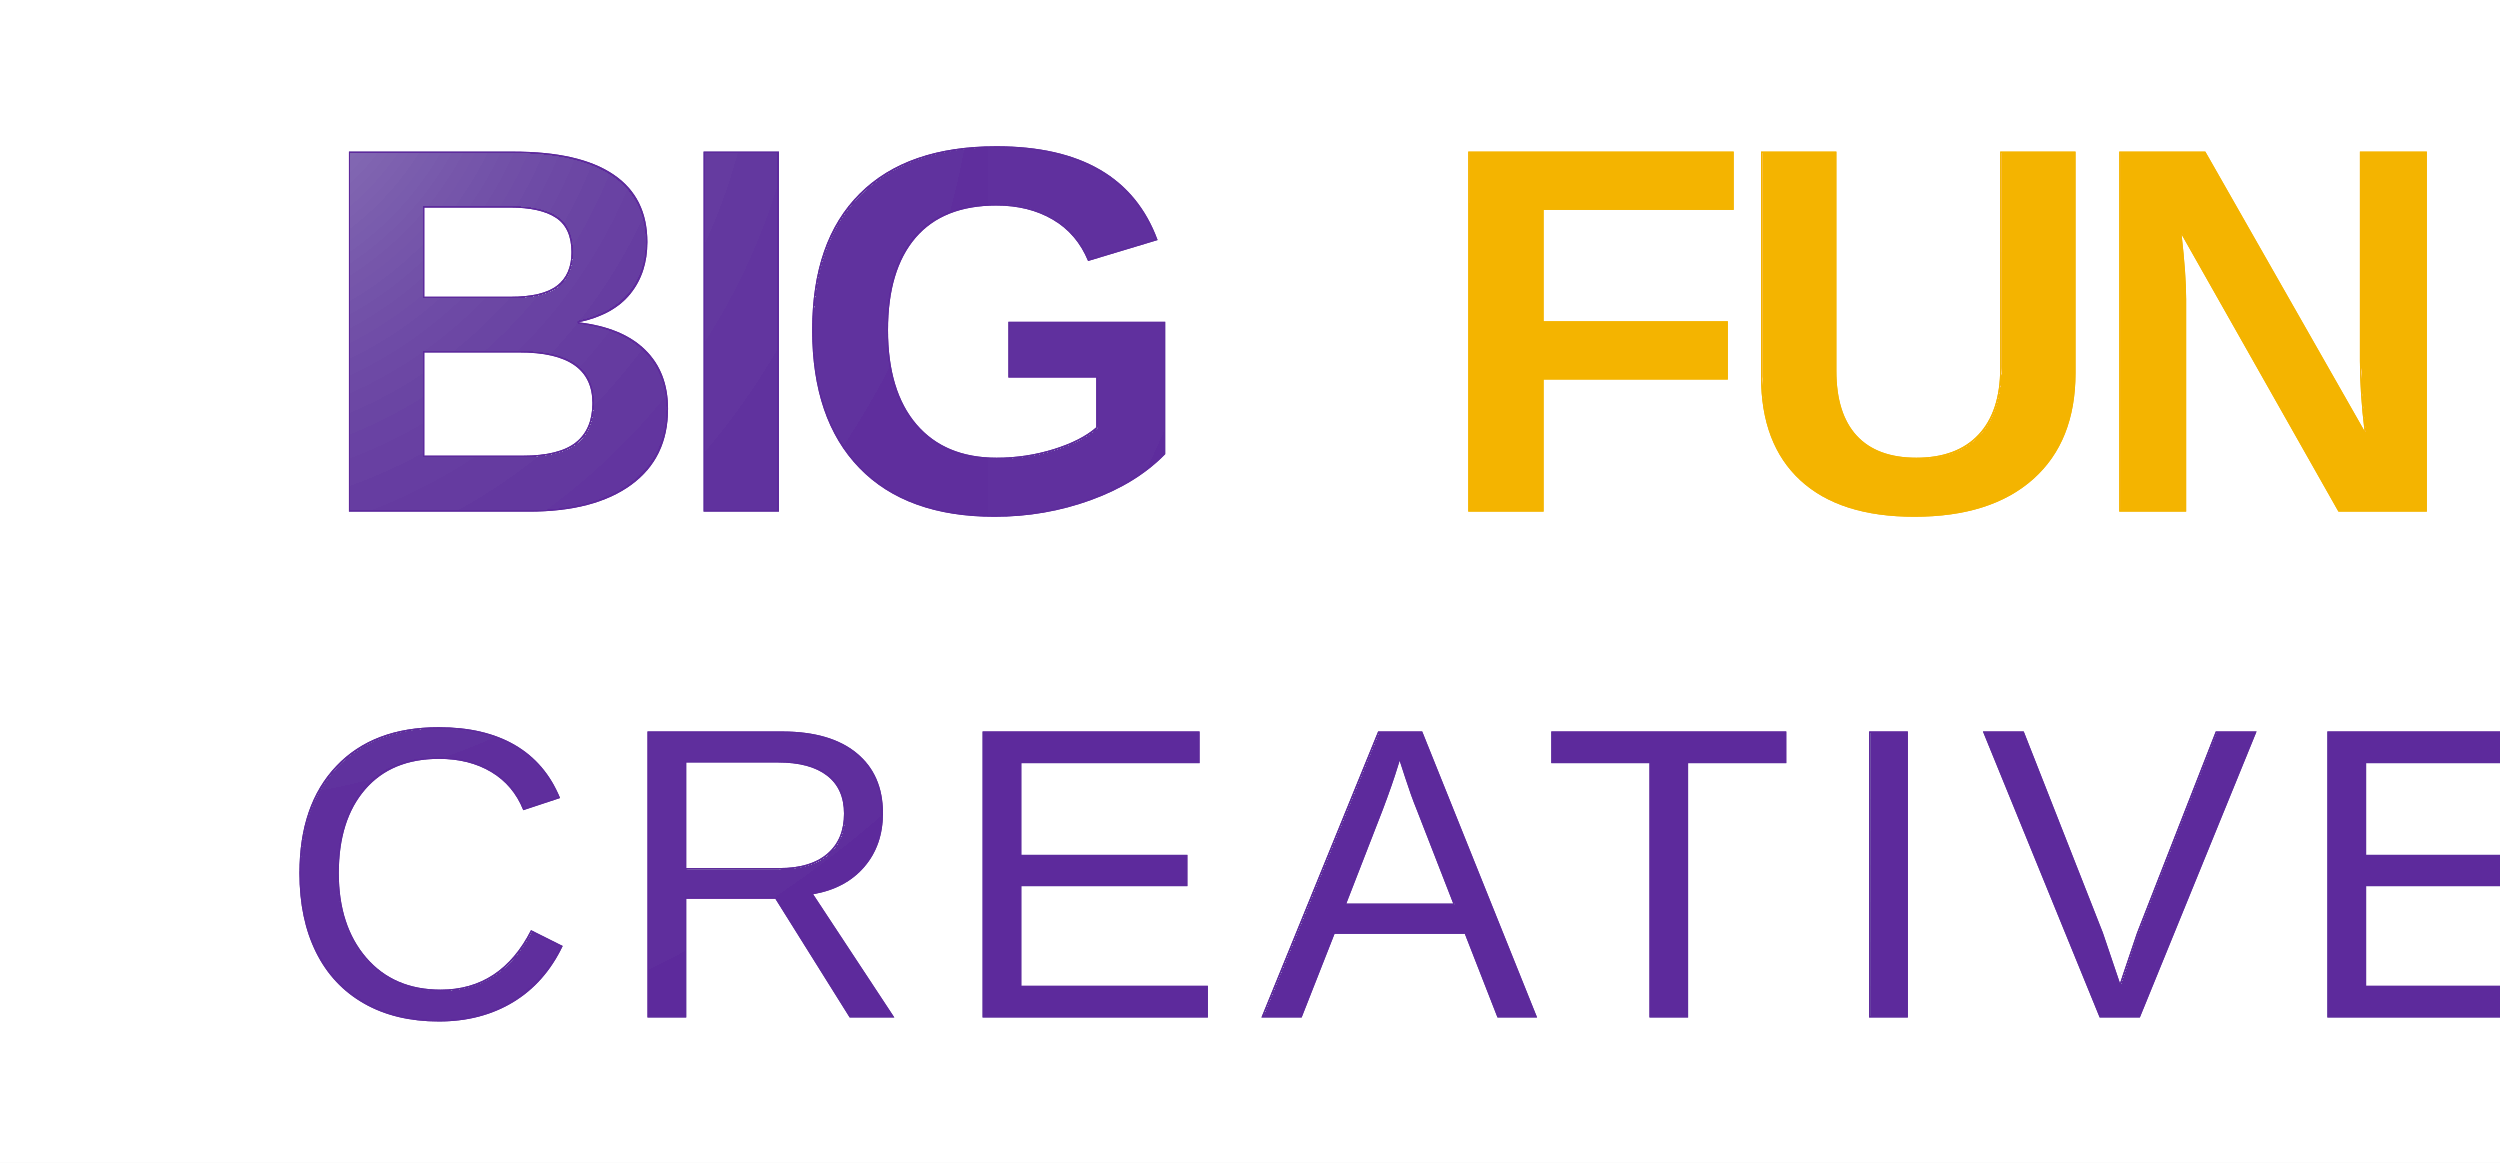
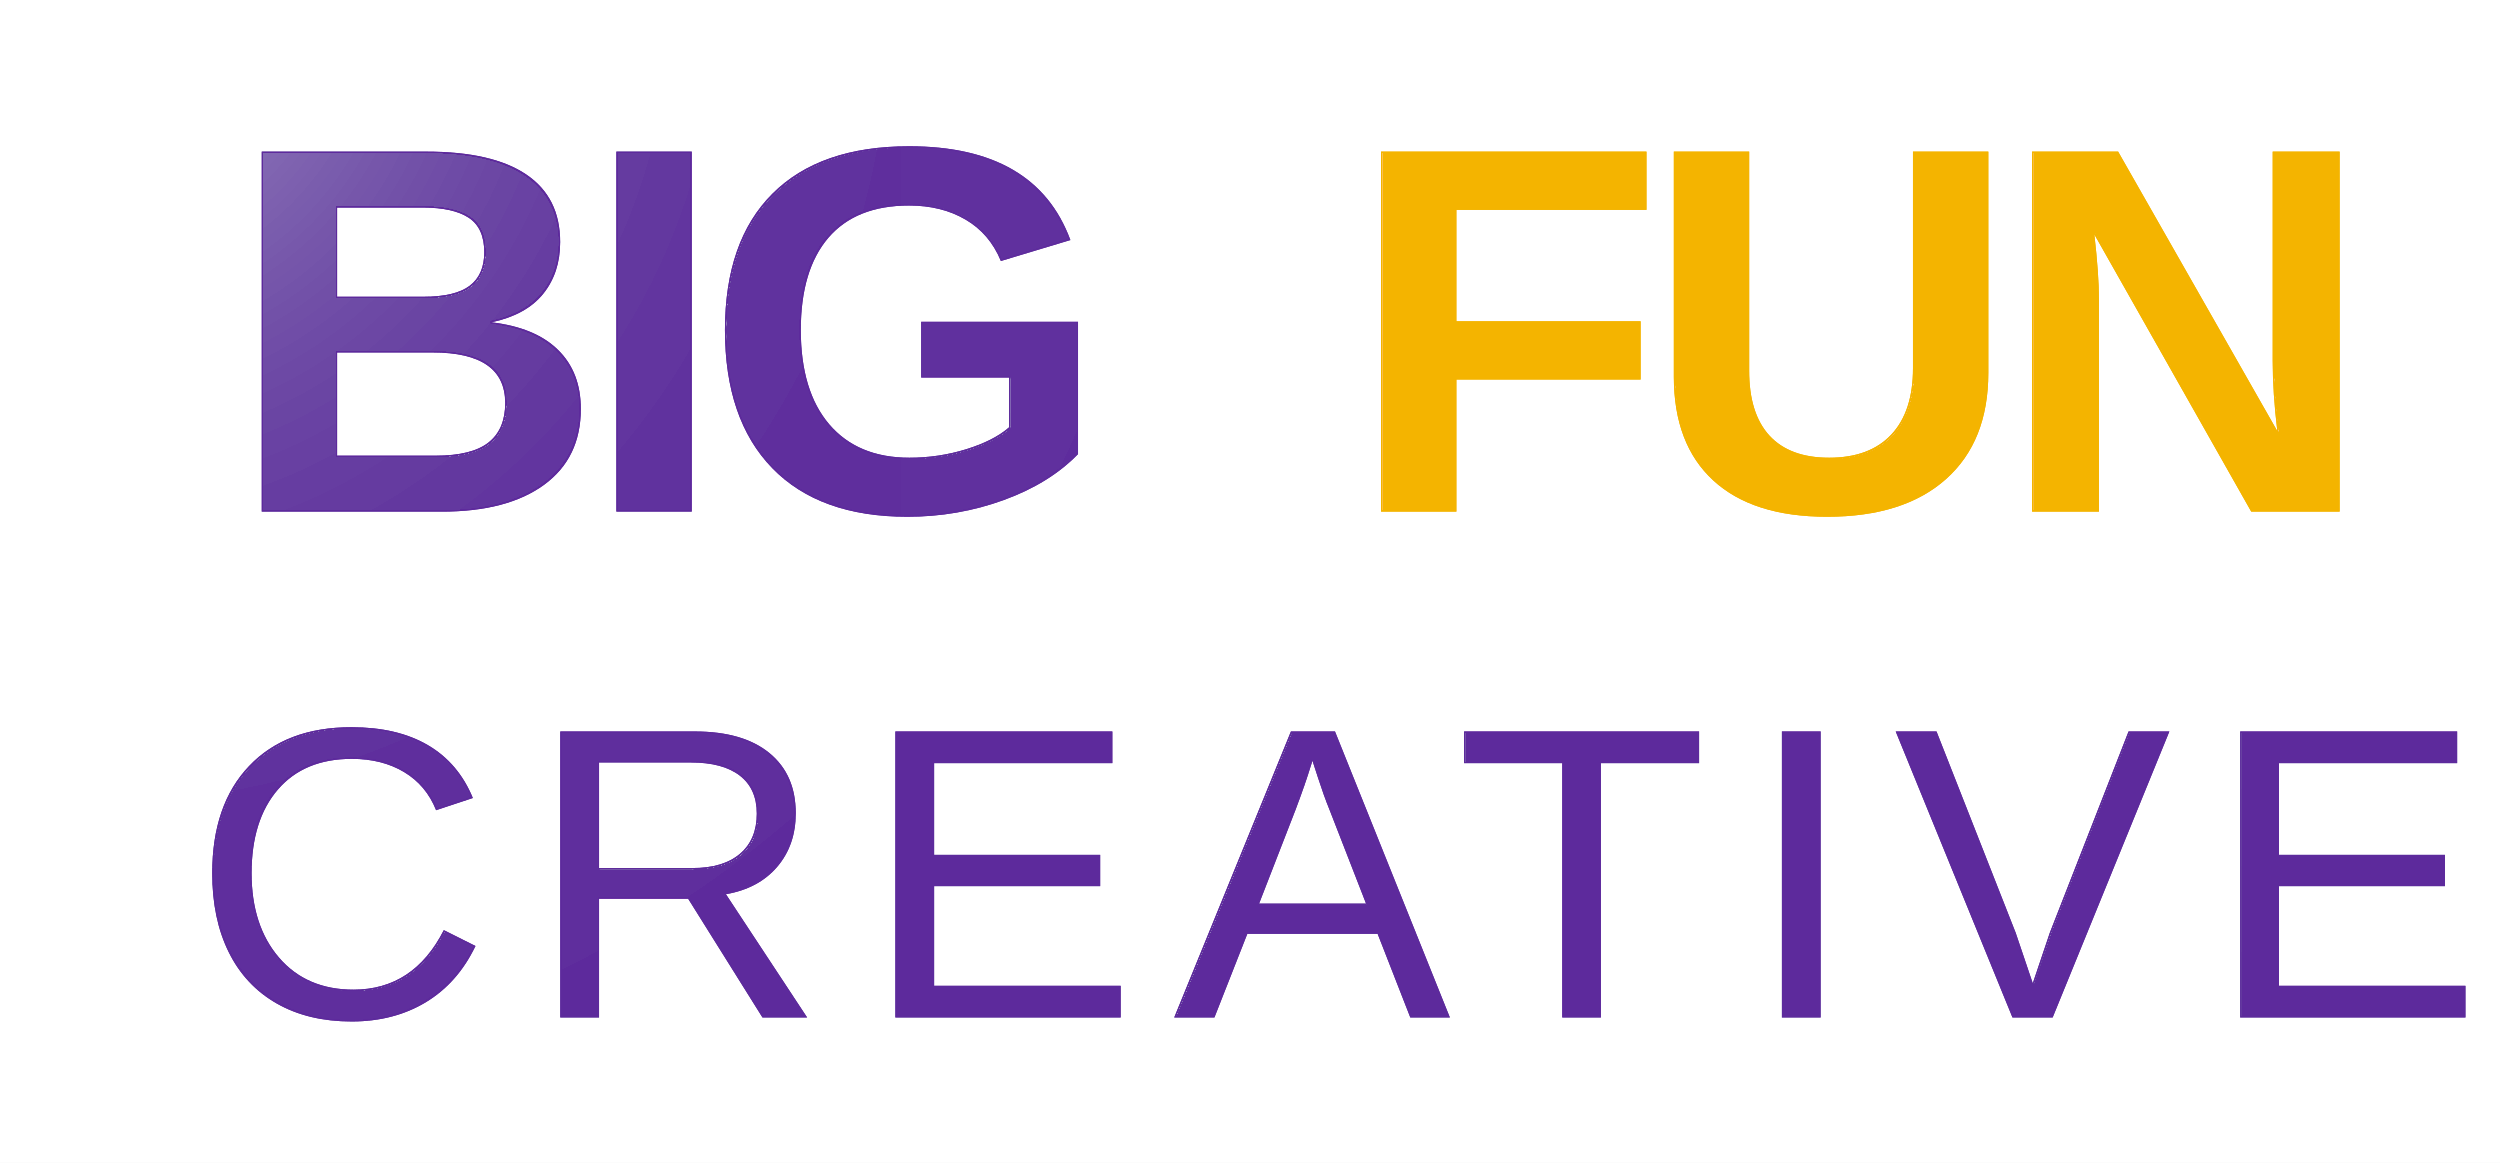
<svg xmlns="http://www.w3.org/2000/svg" width="860" height="400" viewBox="0 0 860 400">
  <rect width="860" height="400" fill="#ffffff" />
-   <g transform="translate(60,0)">
+   <g transform="translate(30,0)">
    <defs>
      <filter id="lightFilter" x="-50%" y="-50%" width="200%" height="200%">
        <feGaussianBlur in="SourceAlpha" stdDeviation="0" result="blurAlpha" />
        <feSpecularLighting in="blurAlpha" result="specLight" specularExponent="30" lighting-color="#333333" surfaceScale="8">
          <fePointLight x="000" y="000" z="200" />
        </feSpecularLighting>
        <feComposite in="SourceGraphic" in2="specLight" operator="arithmetic" k1="0" k2="1" k3="1" k4="0" result="litPlusOriginal" />
        <feGaussianBlur in="litPlusOriginal" stdDeviation="0" result="glowBlur" />
        <feMerge>
          <feMergeNode in="litPlusOriginal" />
          <feMergeNode in="glowBlur" />
        </feMerge>
      </filter>
    </defs>
    <text x="200" y="176" font-family="Arial, sans-serif" font-weight="900" font-size="180" fill="#5D2C9C" letter-spacing="-8" text-anchor="middle" filter="url(#lightFilter)">BIG</text>
    <text x="610" y="176" font-family="Arial, sans-serif" font-weight="900" font-size="180" fill="#F4B400" letter-spacing="-8" text-anchor="middle" filter="url(#lightFilter)">FUN</text>
    <text x="430" y="350" font-family="Arial, sans-serif" font-weight="200" font-size="143       " fill="#5D2C9C" letter-spacing="12" text-anchor="middle" filter="url(#lightFilter)">CREATIVE</text>
  </g>
</svg>
